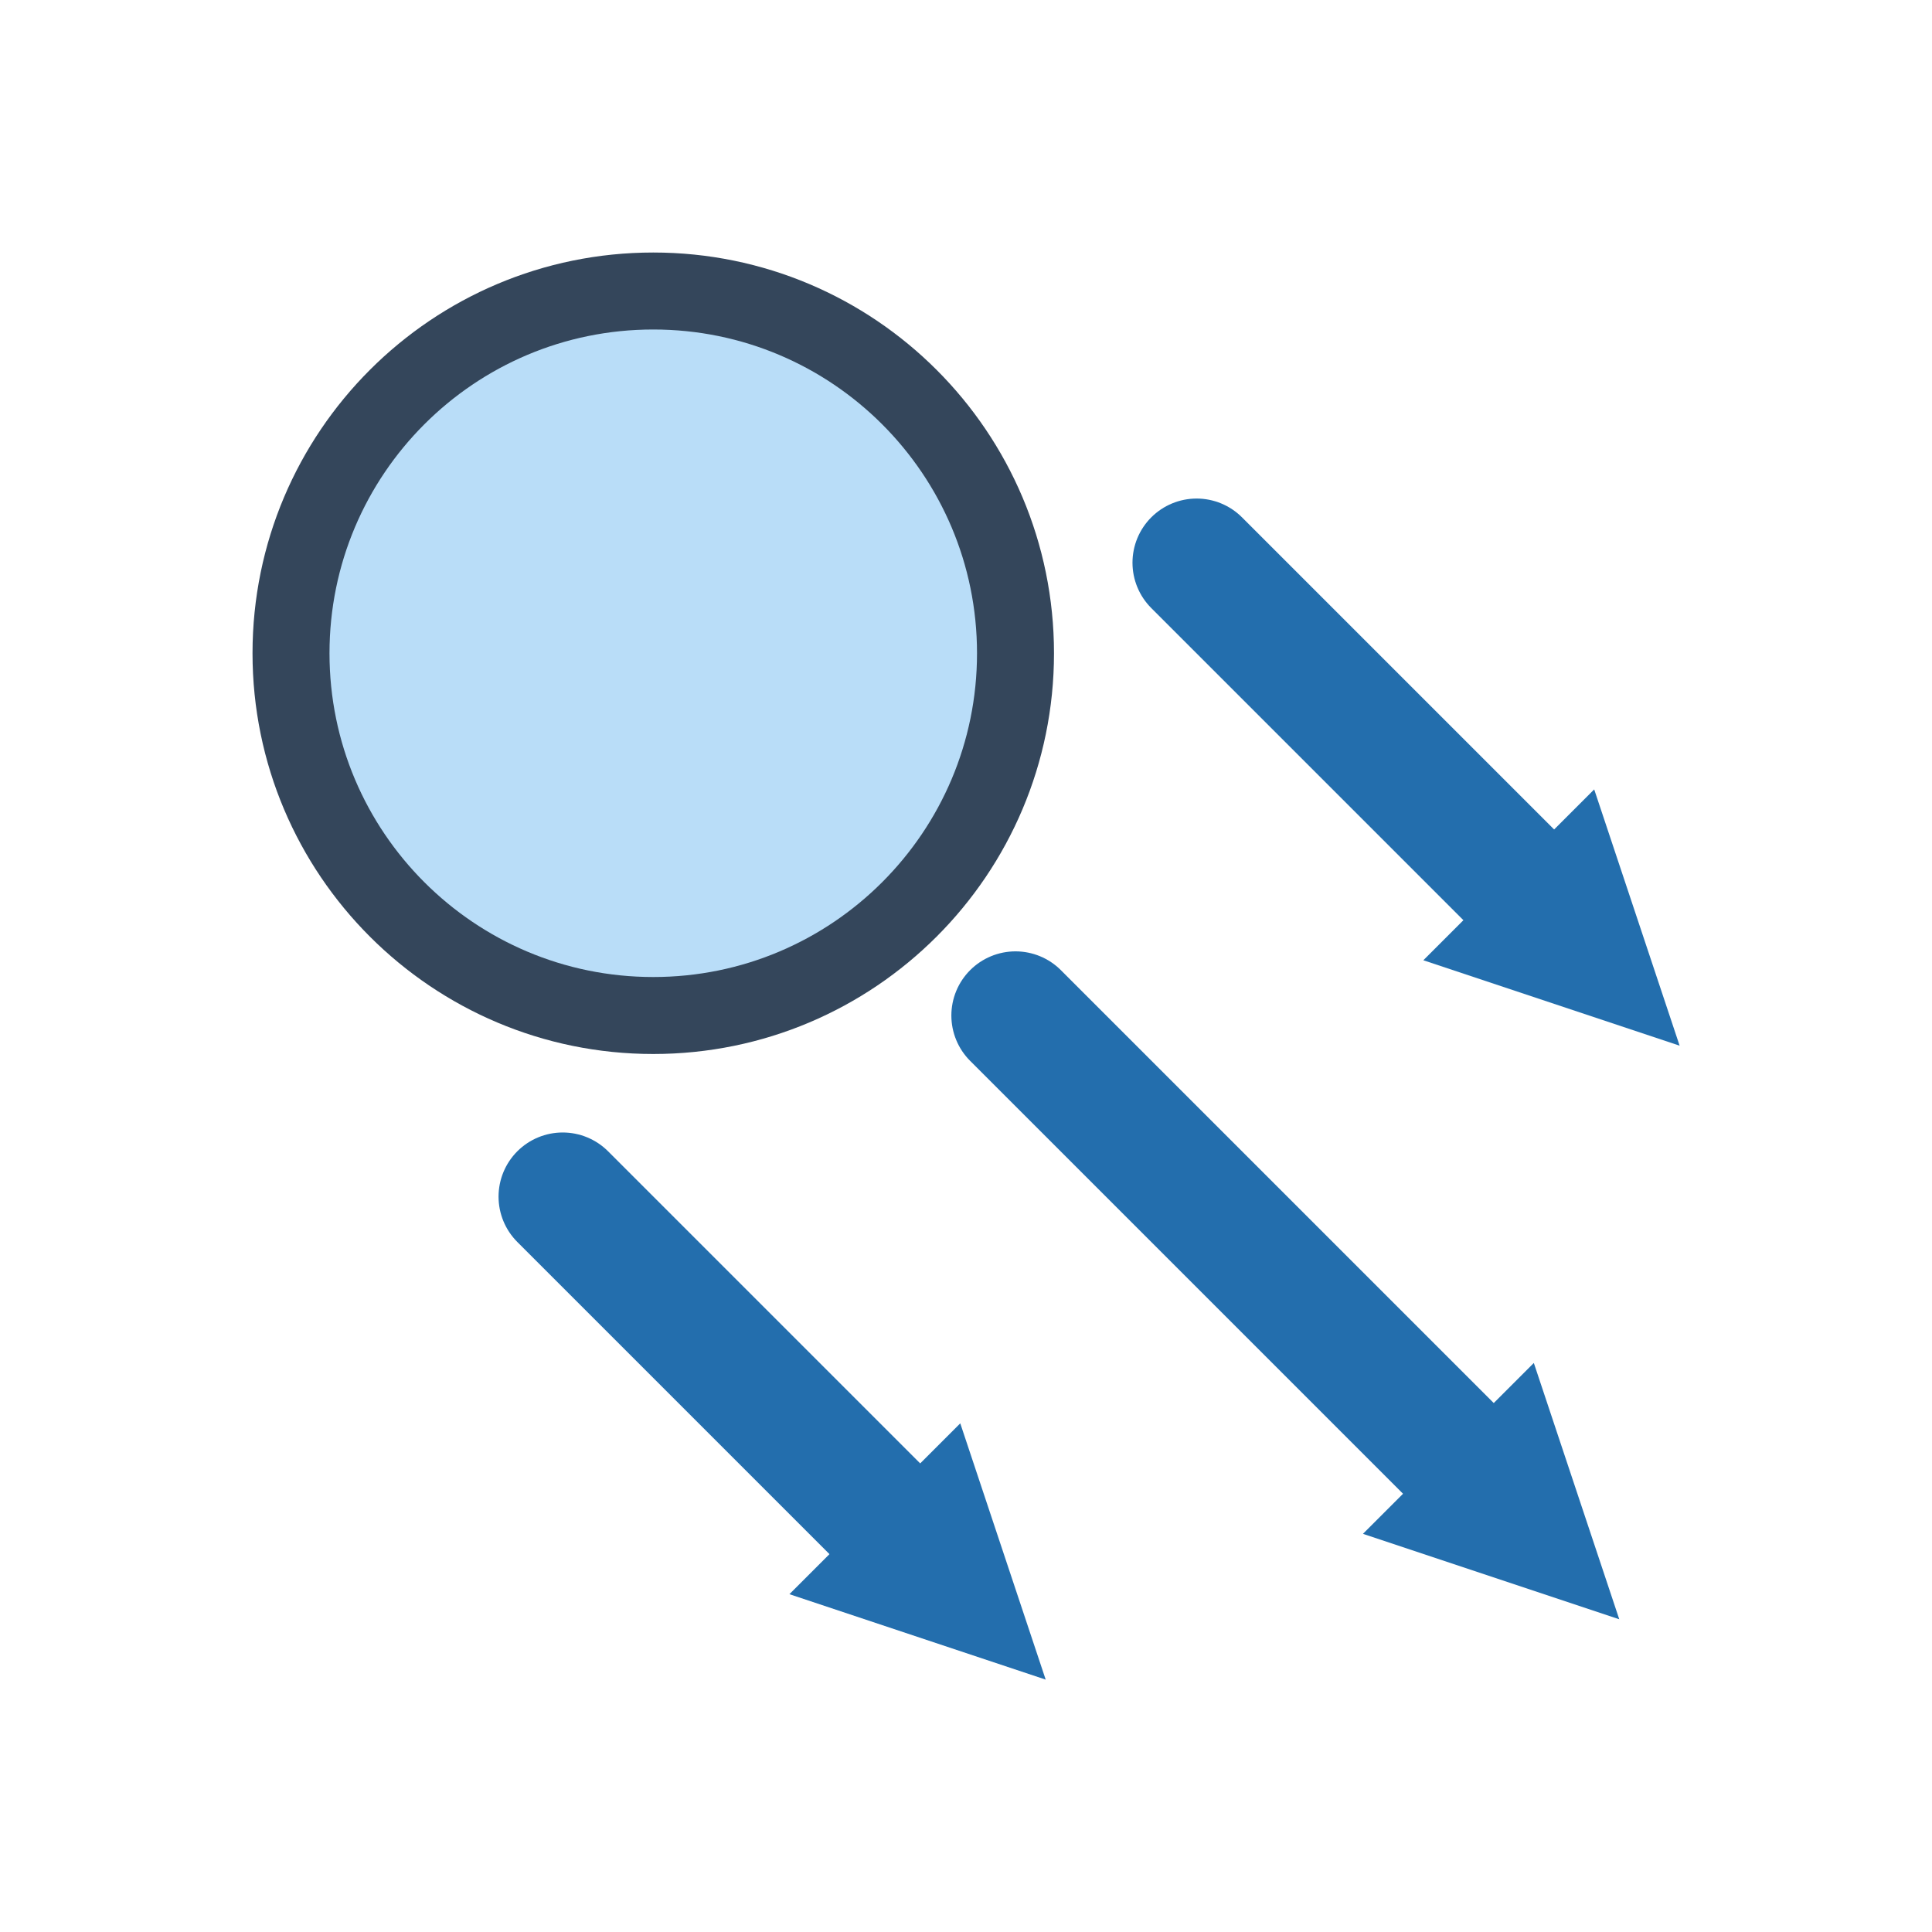
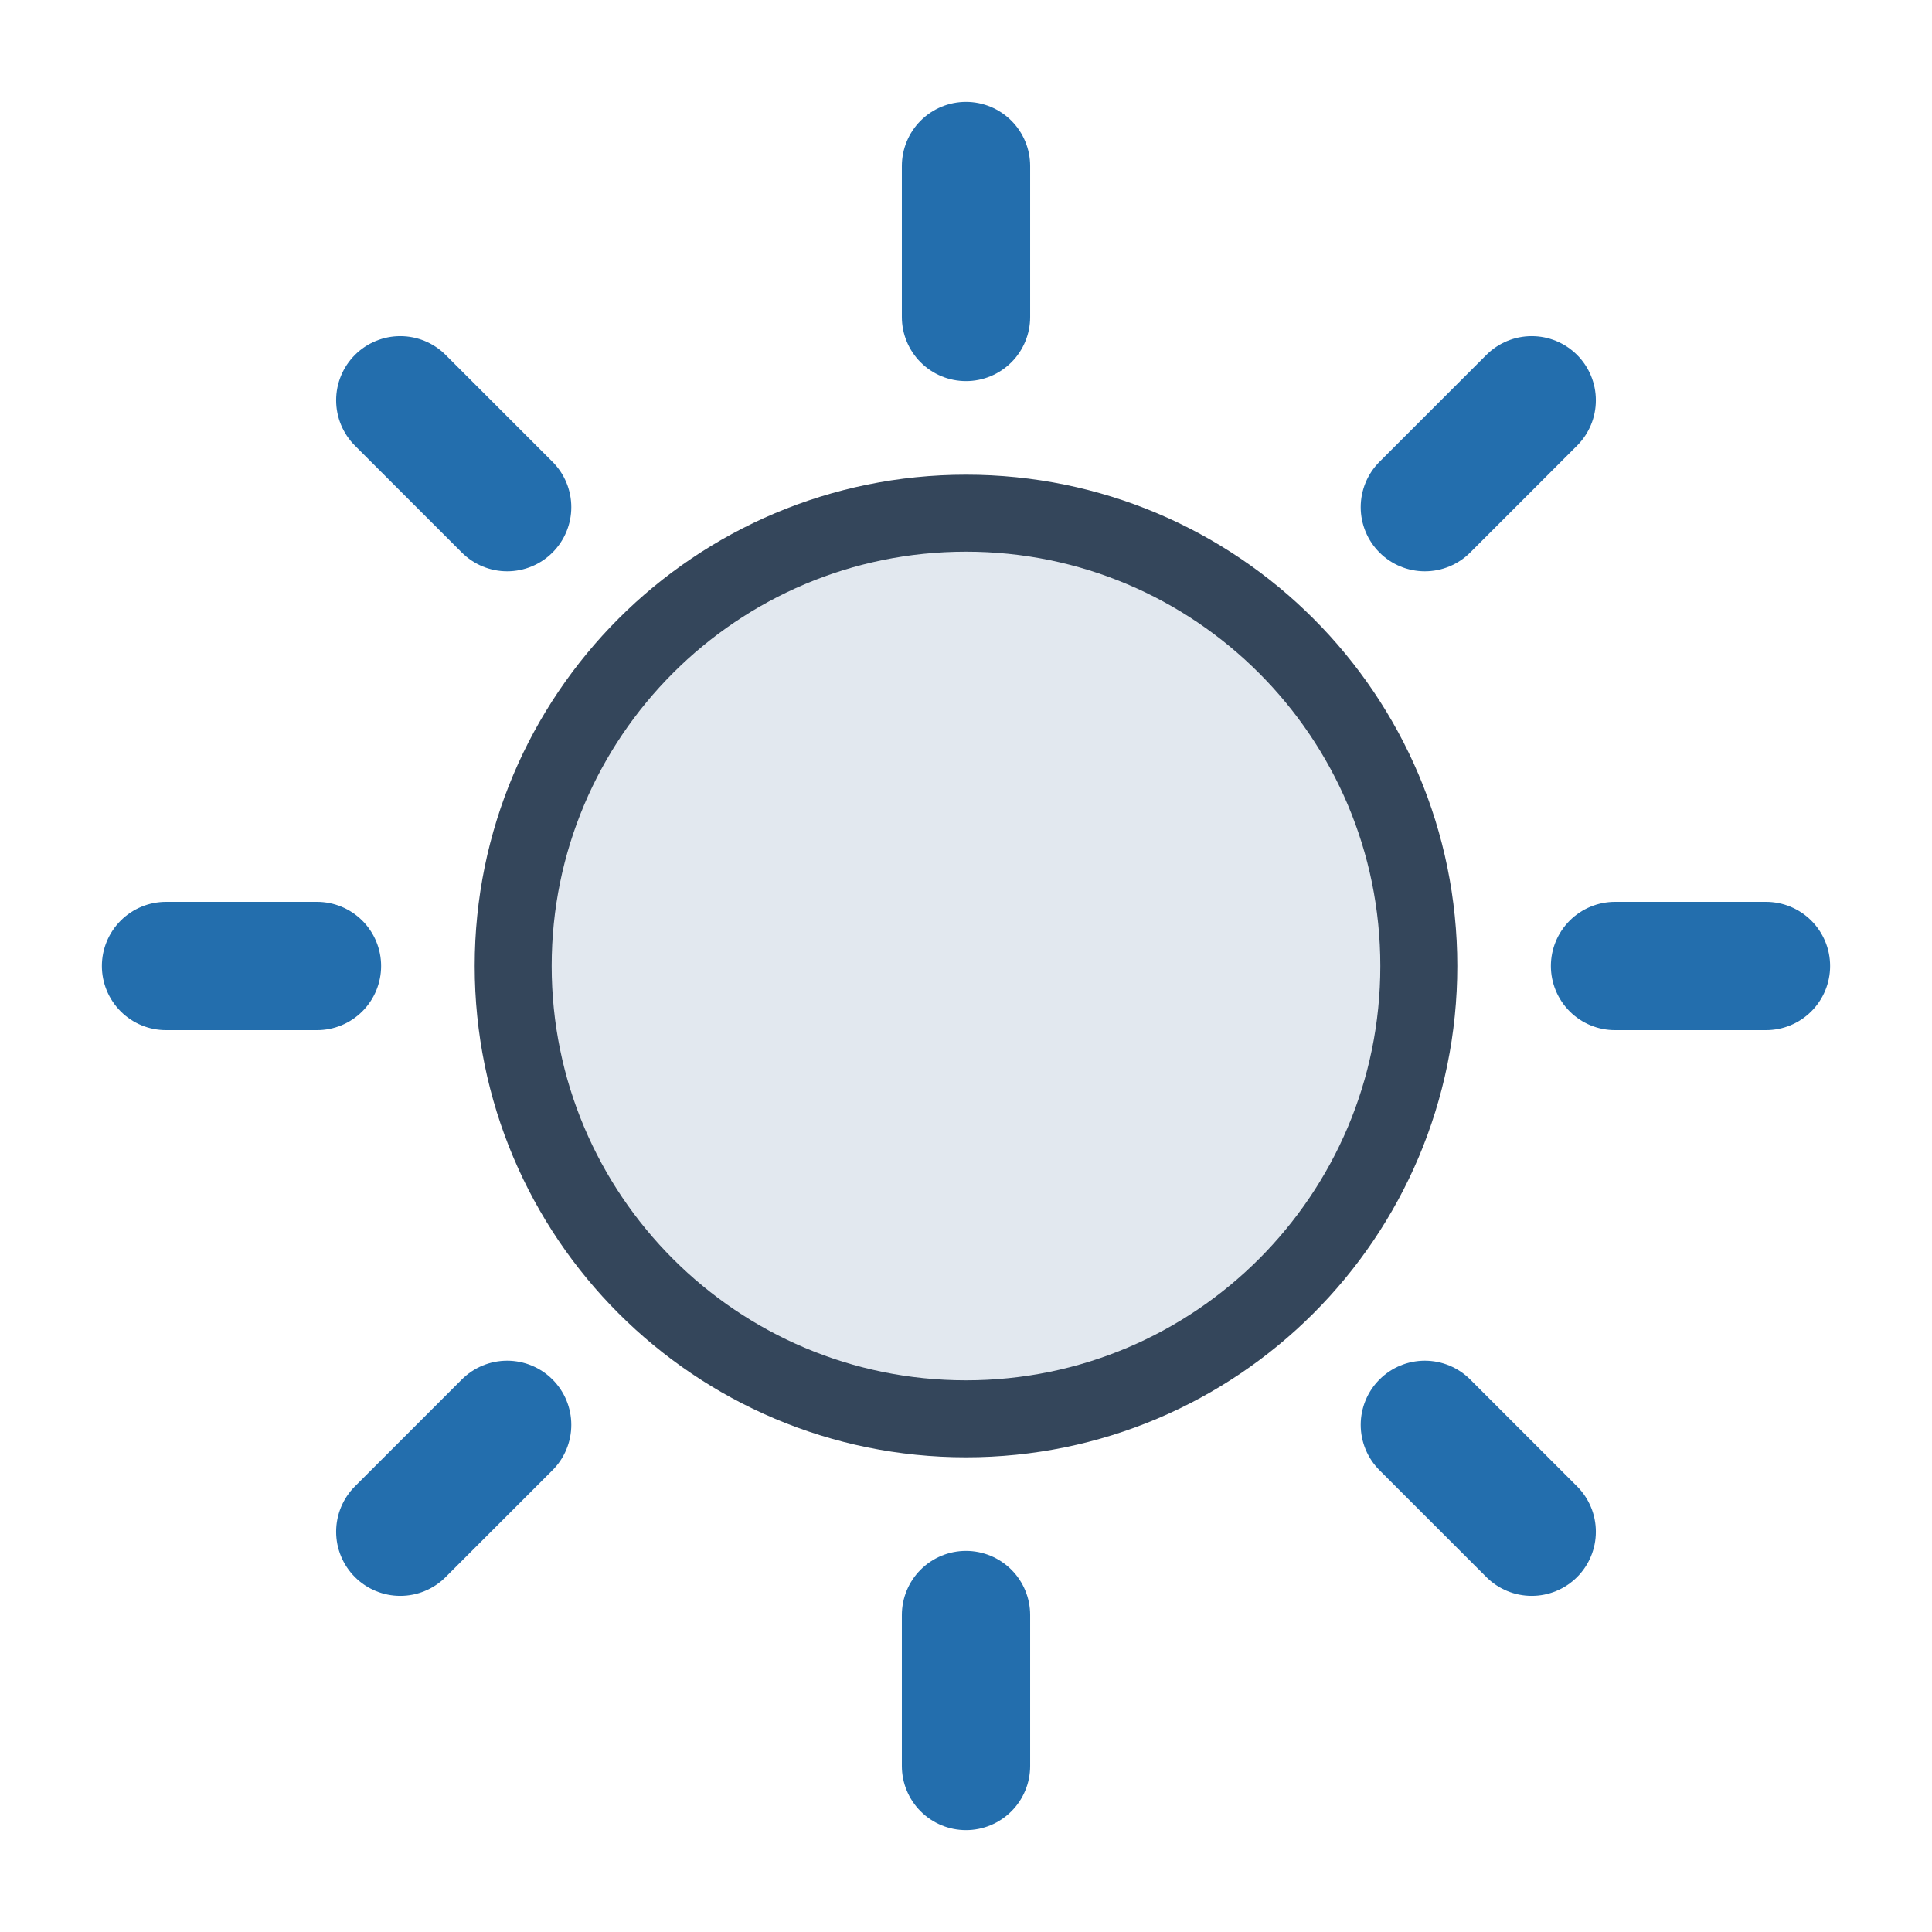
<svg xmlns="http://www.w3.org/2000/svg" viewBox="0 0 64 64">
-   <circle cx="21.64" cy="21.64" r="12" fill="#b9ddf8" stroke="#34465b" stroke-width="2.55" stroke-linejoin="round" stroke-linecap="round" />
-   <path d="M39.64 18.64L50.69 29.69" fill="none" stroke="#236ead" stroke-width="4.25" stroke-linejoin="round" stroke-linecap="round" />
-   <path d="M55.64 34.64L47.15 31.81L52.81 26.15Z" fill="#236ead" />
-   <path d="M33.64 33.64L48.69 48.69" fill="none" stroke="#236ead" stroke-width="4.25" stroke-linejoin="round" stroke-linecap="round" />
-   <path d="M53.64 53.64L45.15 50.81L50.81 45.15Z" fill="#236ead" />
-   <path d="M18.64 39.64L29.69 50.69" fill="none" stroke="#236ead" stroke-width="4.25" stroke-linejoin="round" stroke-linecap="round" />
-   <path d="M34.64 55.64L26.15 52.81L31.81 47.15Z" fill="#236ead" />
+   <circle cx="32" cy="32" r="15" fill="#e2e8ef" stroke="#34465b" stroke-width="2.55" stroke-linejoin="round" stroke-linecap="round" />
+   <path d="M32 5.5L32 10.5M32 53.5L32 58.5M5.5 32L10.5 32M53.5 32L58.5 32M13.26 13.26L16.8 16.8M47.2 47.2L50.74 50.74M13.26 50.74L16.8 47.2M47.2 16.8L50.74 13.26" fill="none" stroke="#236ead" stroke-width="4.25" stroke-linejoin="round" stroke-linecap="round" />
</svg>
